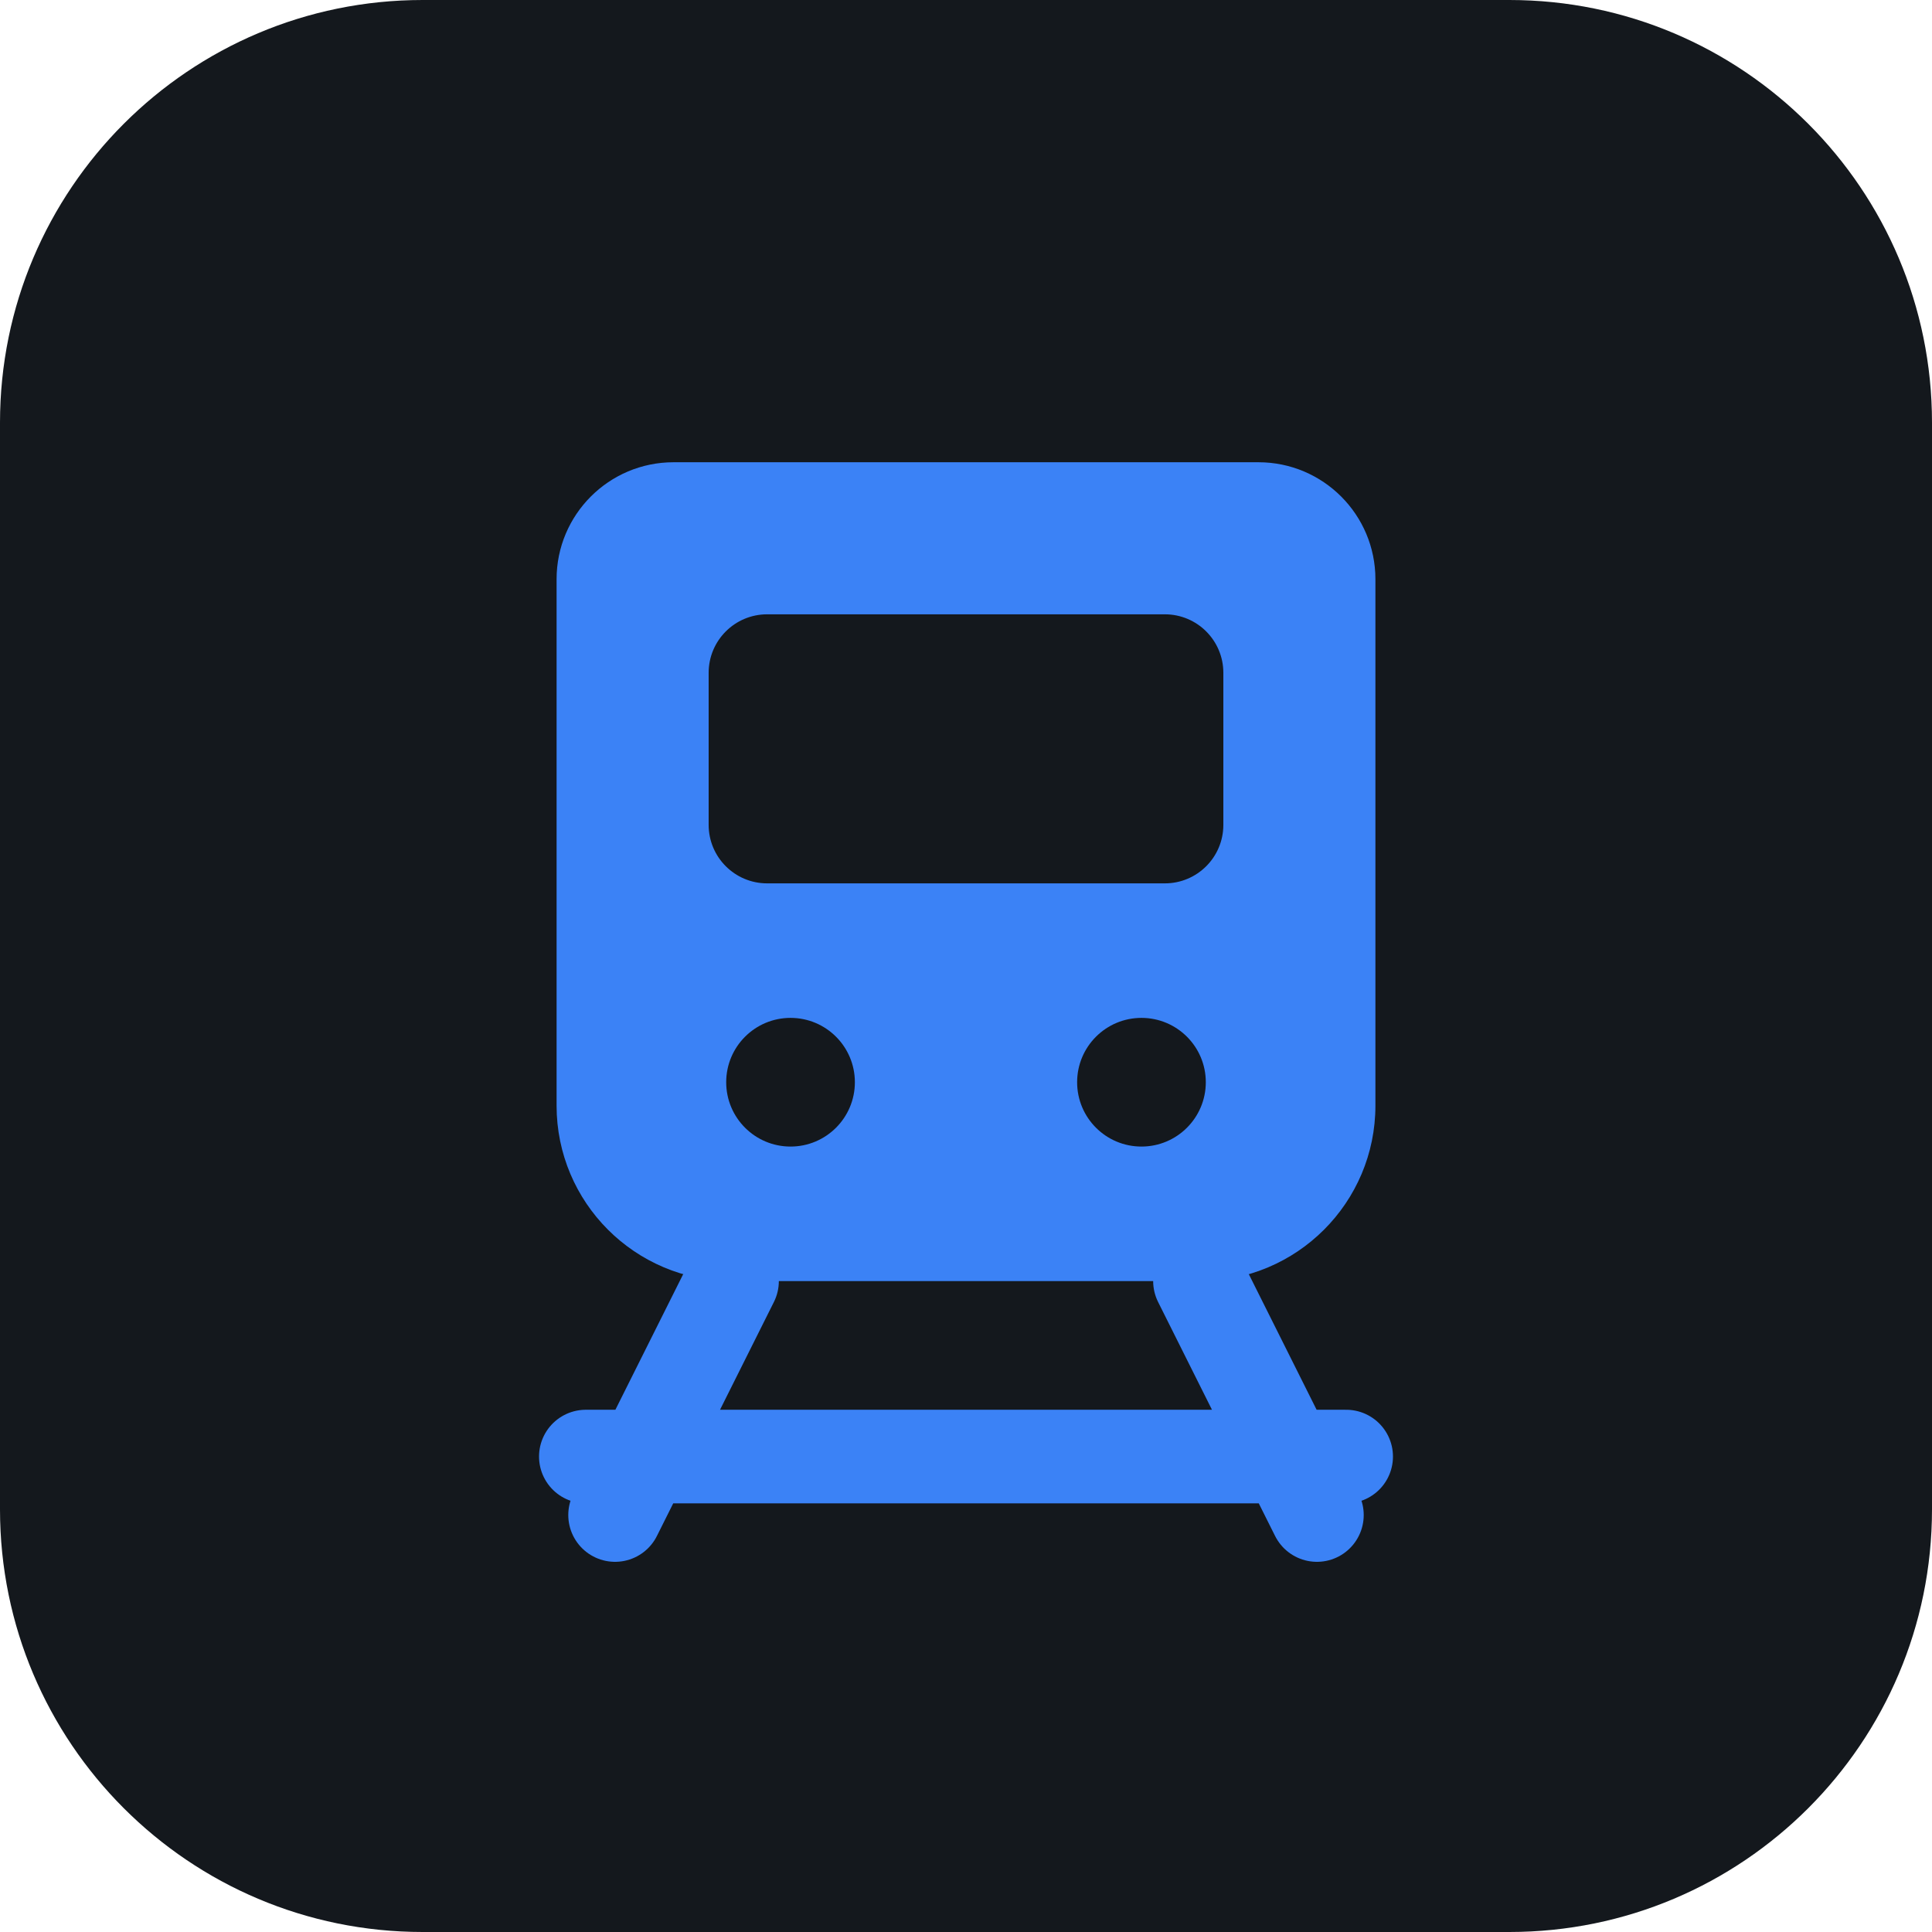
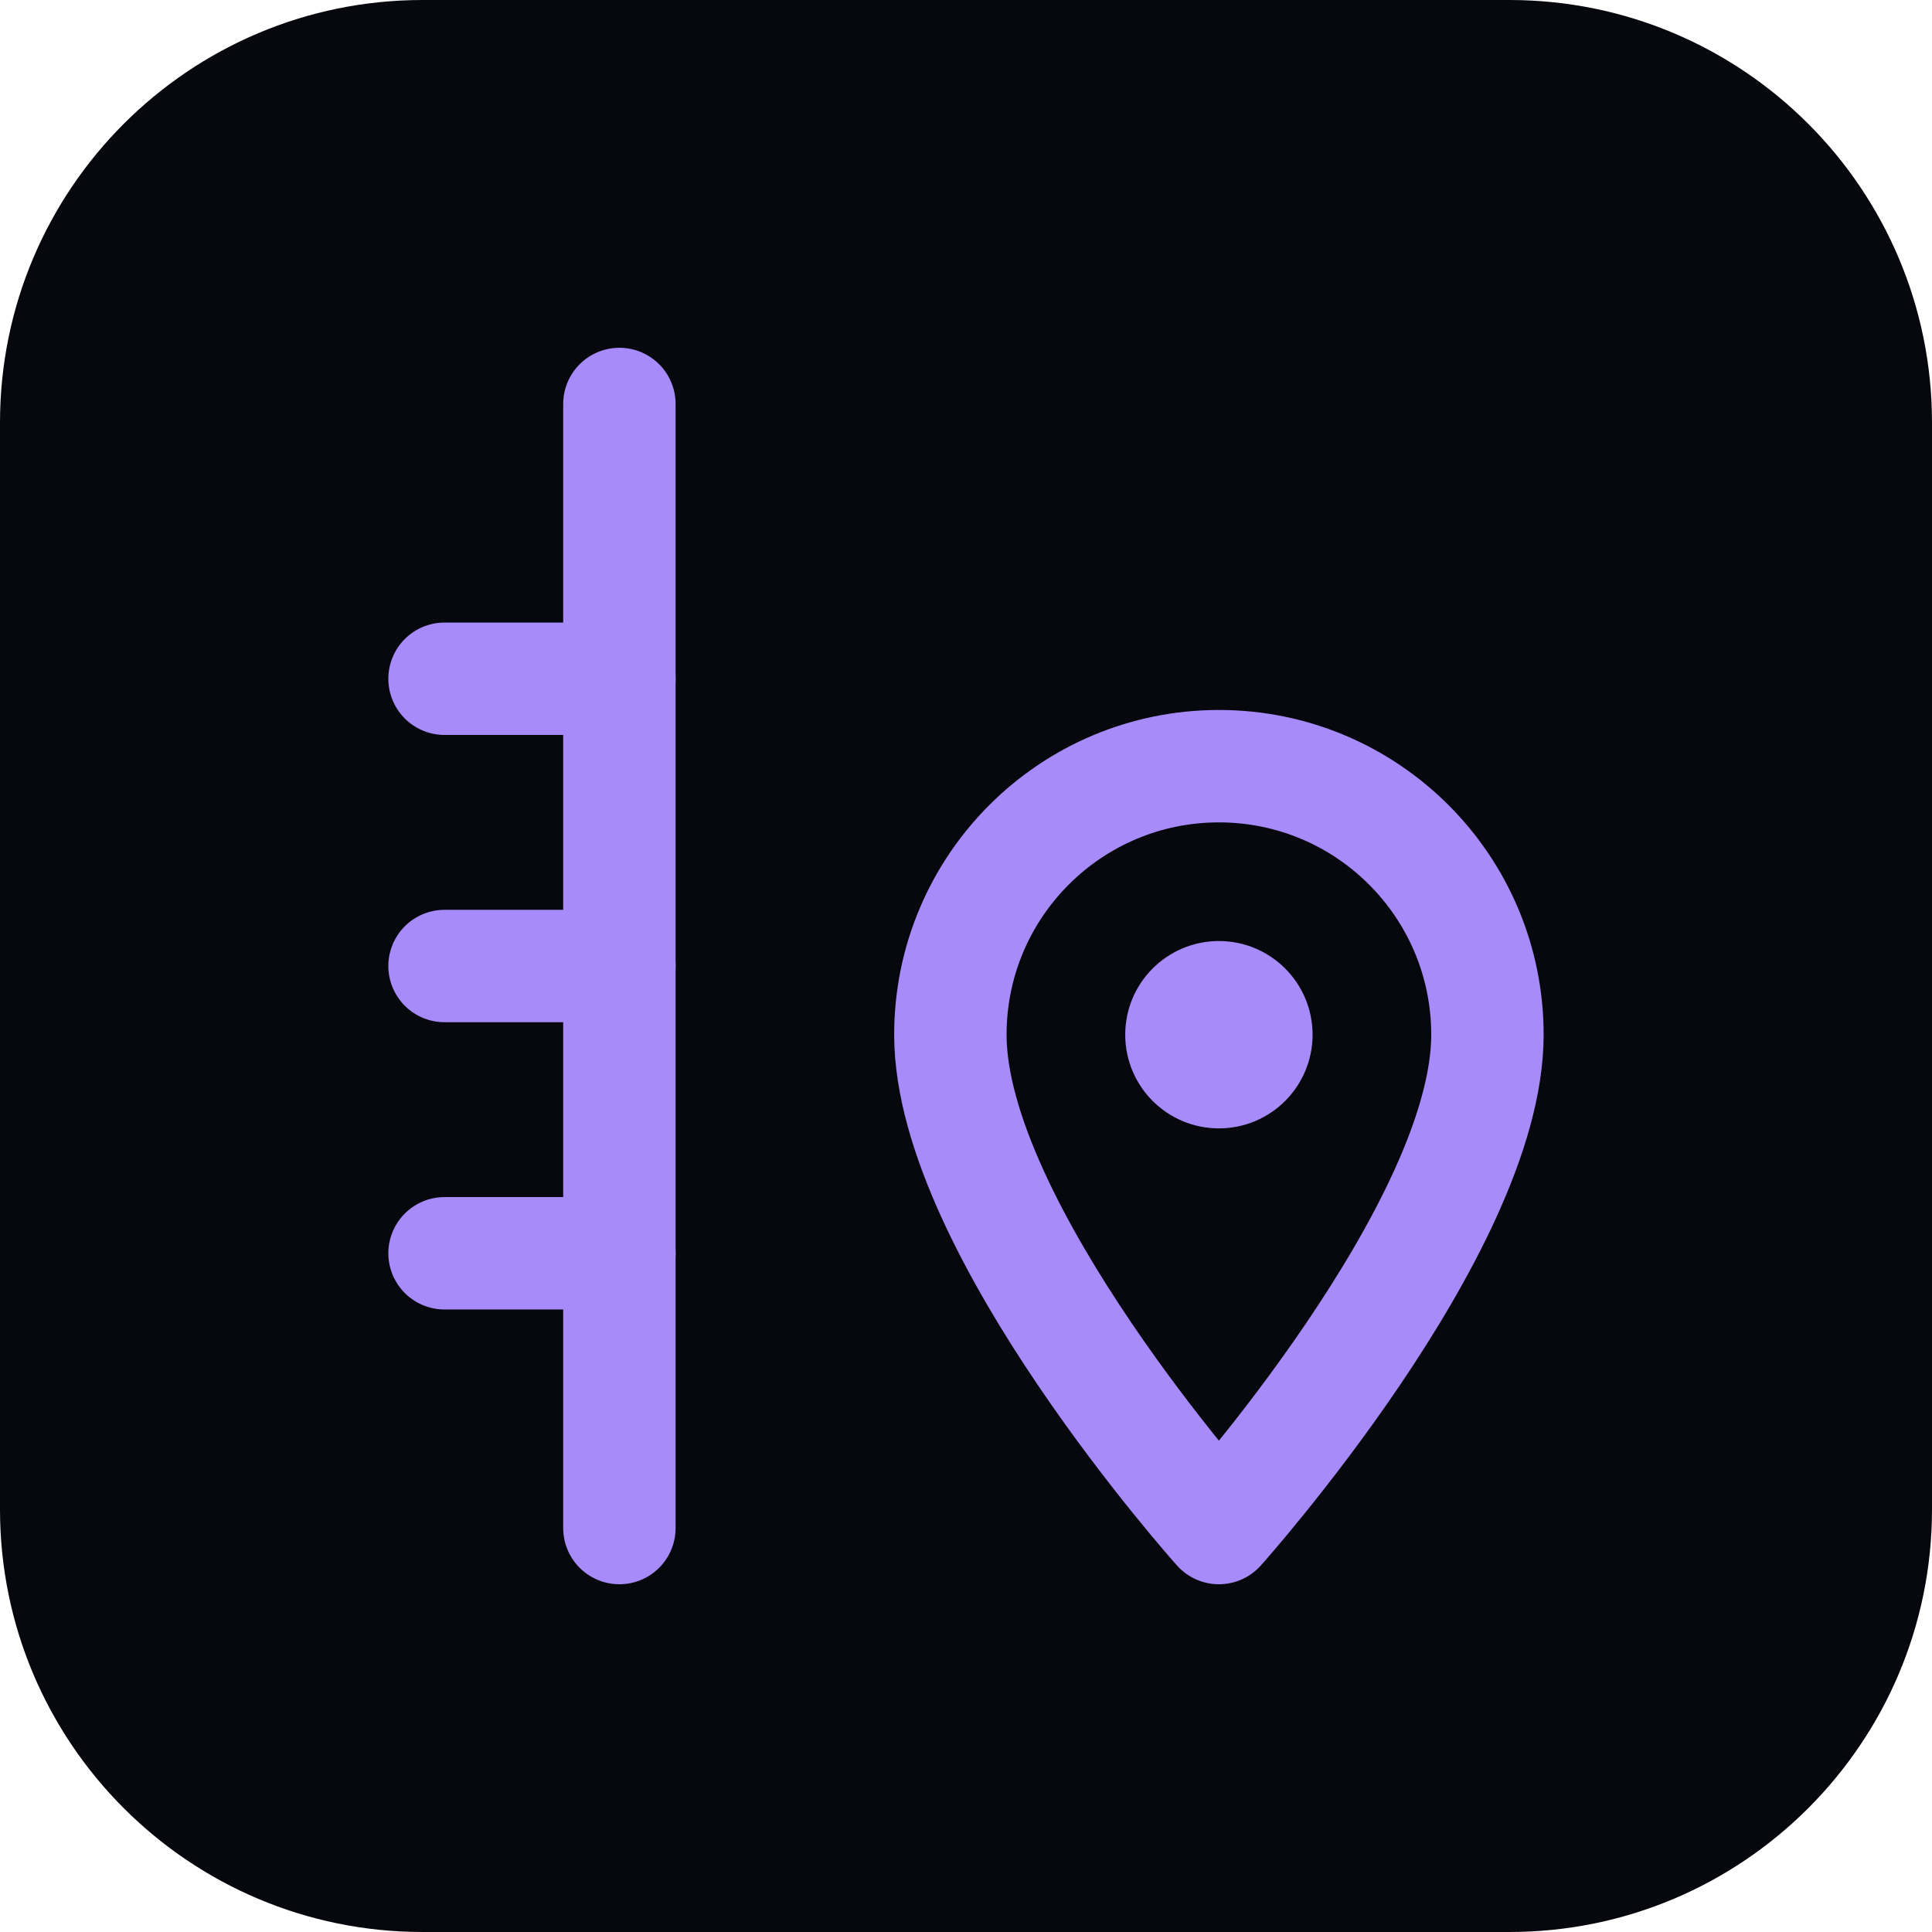
- <svg xmlns="http://www.w3.org/2000/svg" viewBox="0 0 512 512" role="img" aria-label="Railnav">
-   <rect width="512" height="512" rx="112" fill="#14181d" />
-   <g transform="translate(256 262) scale(15.5) translate(-12 -12)">
-     <path d="M7 3h10a2 2 0 0 1 2 2v9a3 3 0 0 1-3 3H8a3 3 0 0 1-3-3V5a2 2 0 0 1 2-2Z" fill="#3b82f6" />
-     <rect x="7.6" y="5.6" width="8.8" height="4.6" rx="1" fill="#14181d" />
-     <circle cx="9" cy="13.6" r="1.1" fill="#14181d" />
-     <circle cx="15" cy="13.6" r="1.1" fill="#14181d" />
-     <path d="m8 17-2 4M16 17l2 4M5.5 20h13" stroke="#3b82f6" stroke-width="1.6" stroke-linecap="round" fill="none" />
+ <svg xmlns="http://www.w3.org/2000/svg" viewBox="0 0 512 512" width="512" height="512" role="img" aria-label="TrackPilot">
+   <rect width="512" height="512" rx="112" fill="#07080d" />
+   <g transform="translate(58.23 57.41) scale(16.5495)" fill="none" stroke="#a78bfa" stroke-width="1.8" stroke-linecap="round" stroke-linejoin="round">
+     <path d="M6.4 3v18" />
+     <path d="M3.6 7.4h2.8M3.6 12h2.8M3.6 16.6h2.8" />
+     <path d="M16 21s4.3-4.8 4.3-7.9a4.3 4.3 0 1 0-8.6 0C11.7 16.2 16 21 16 21z" />
+     <circle cx="16" cy="13.1" r="1.5" fill="#a78bfa" stroke="none" />
  </g>
</svg>
